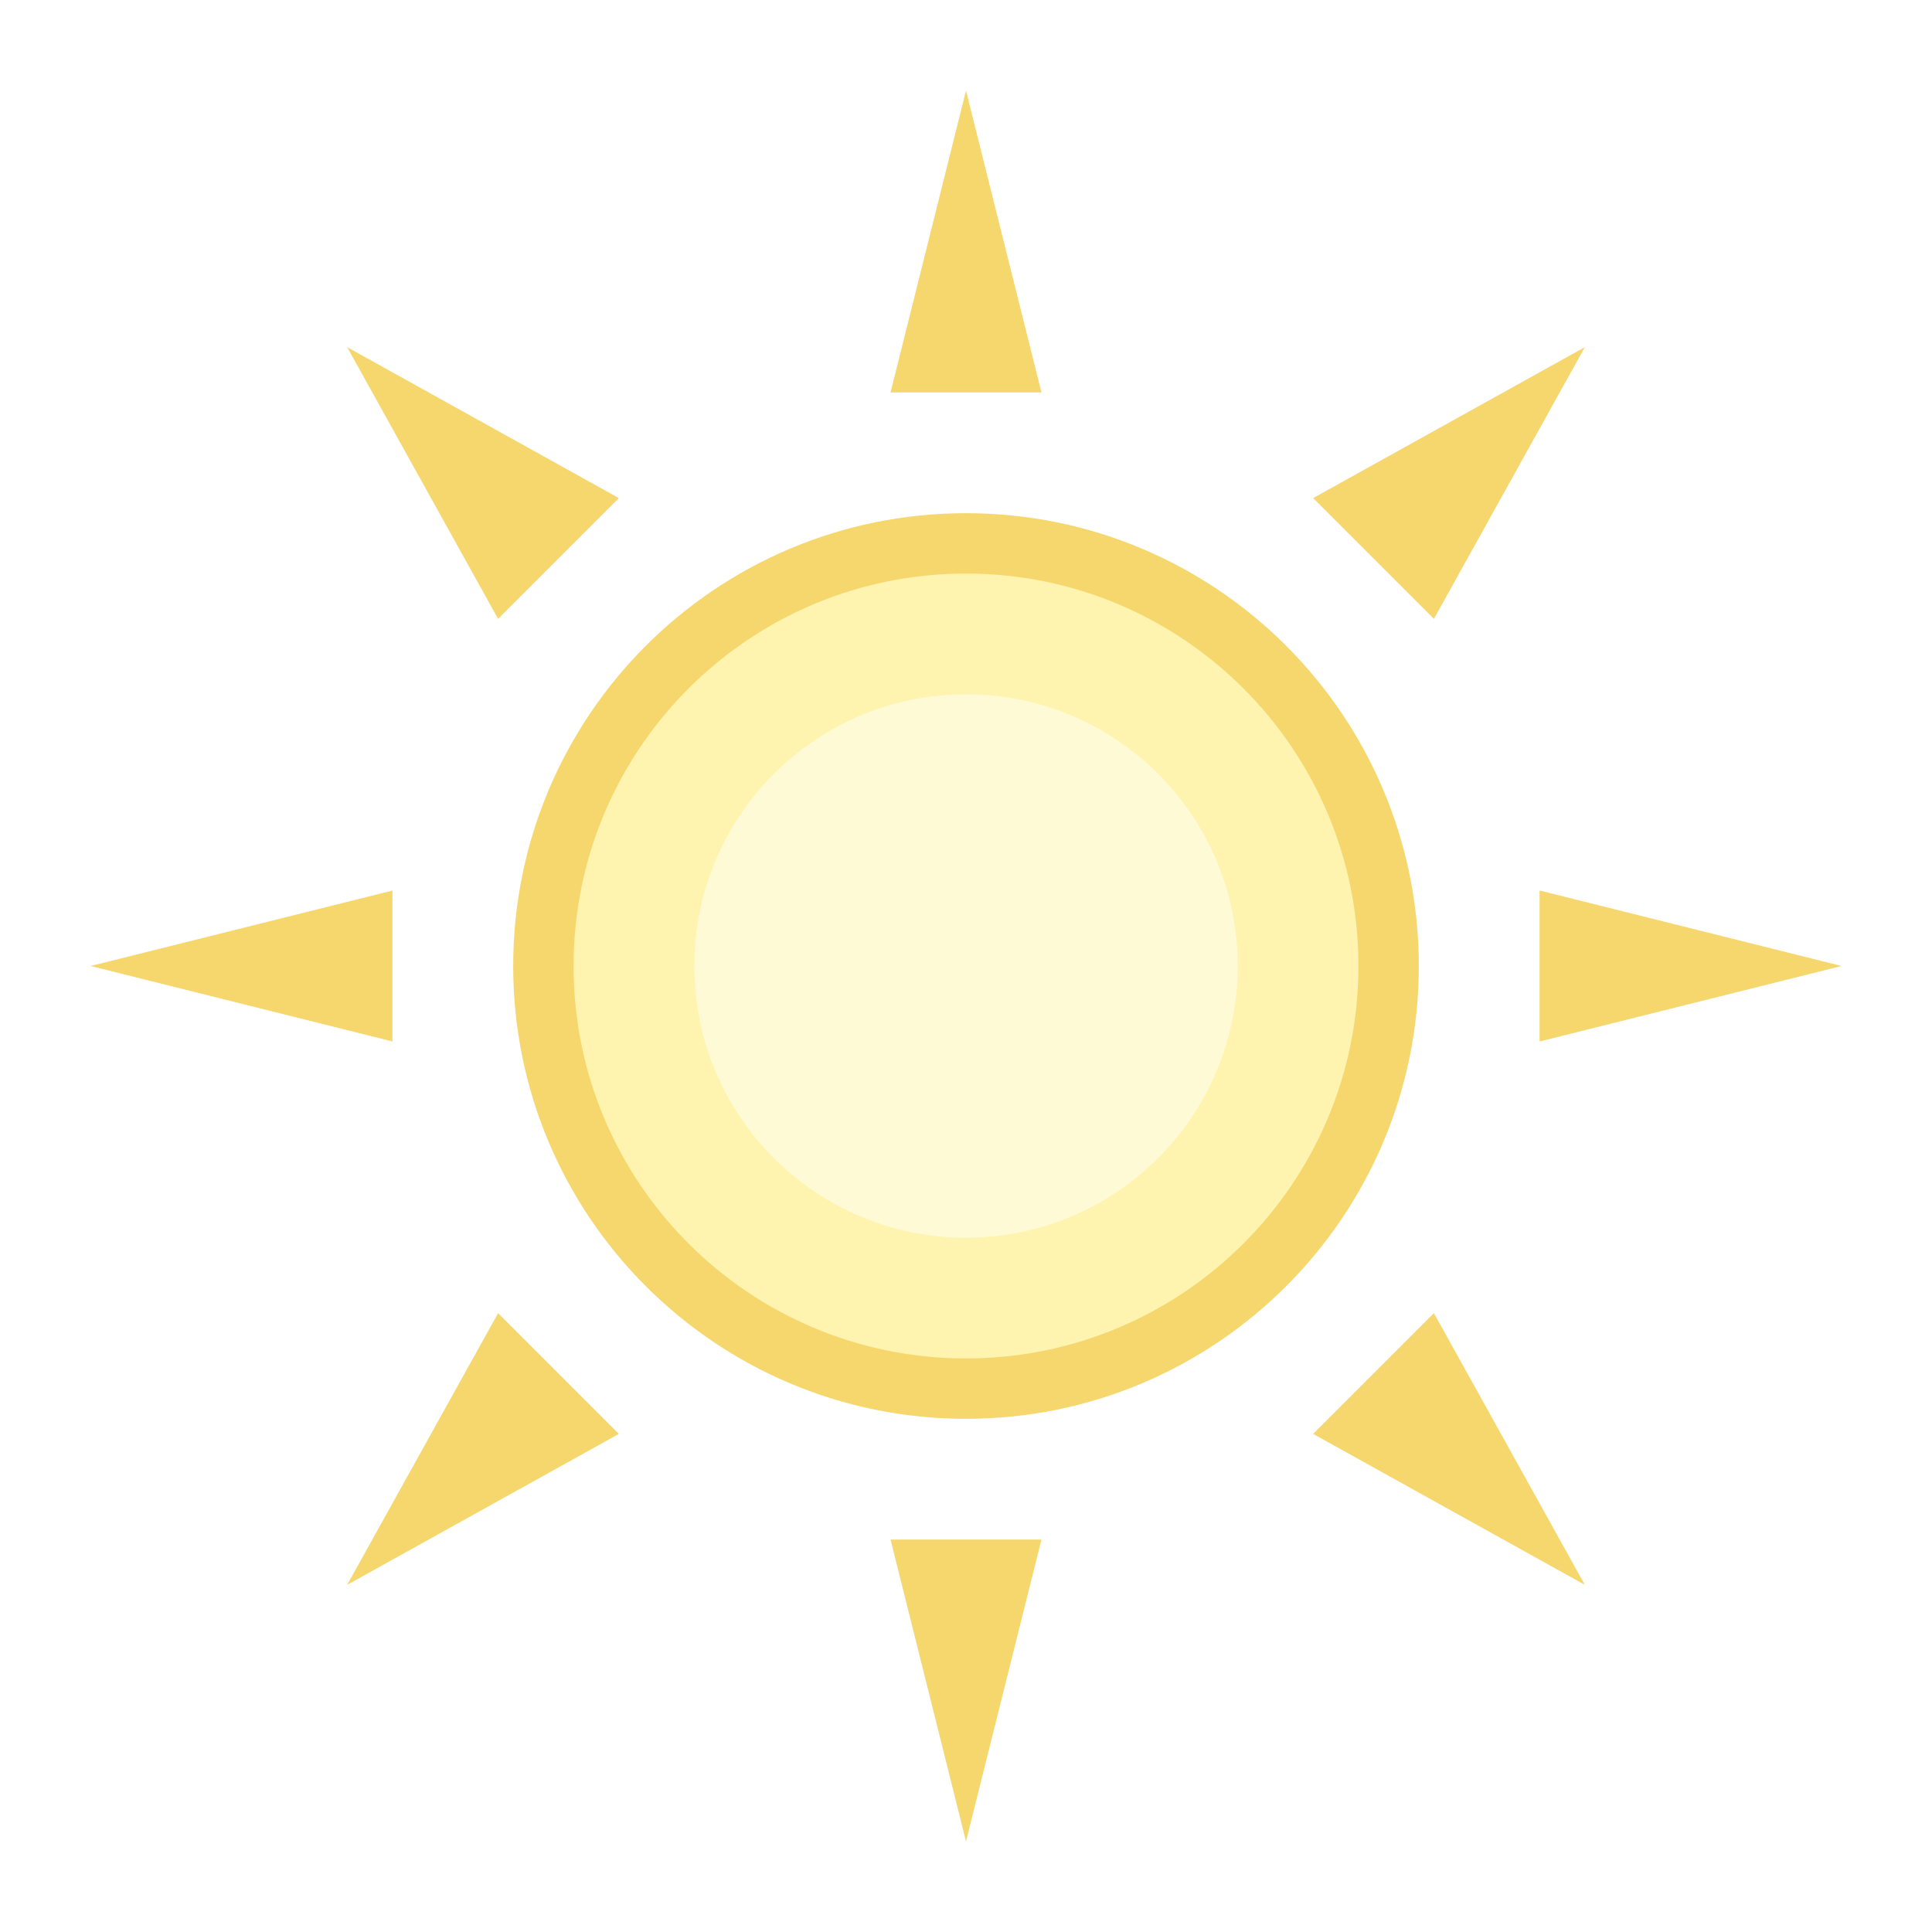
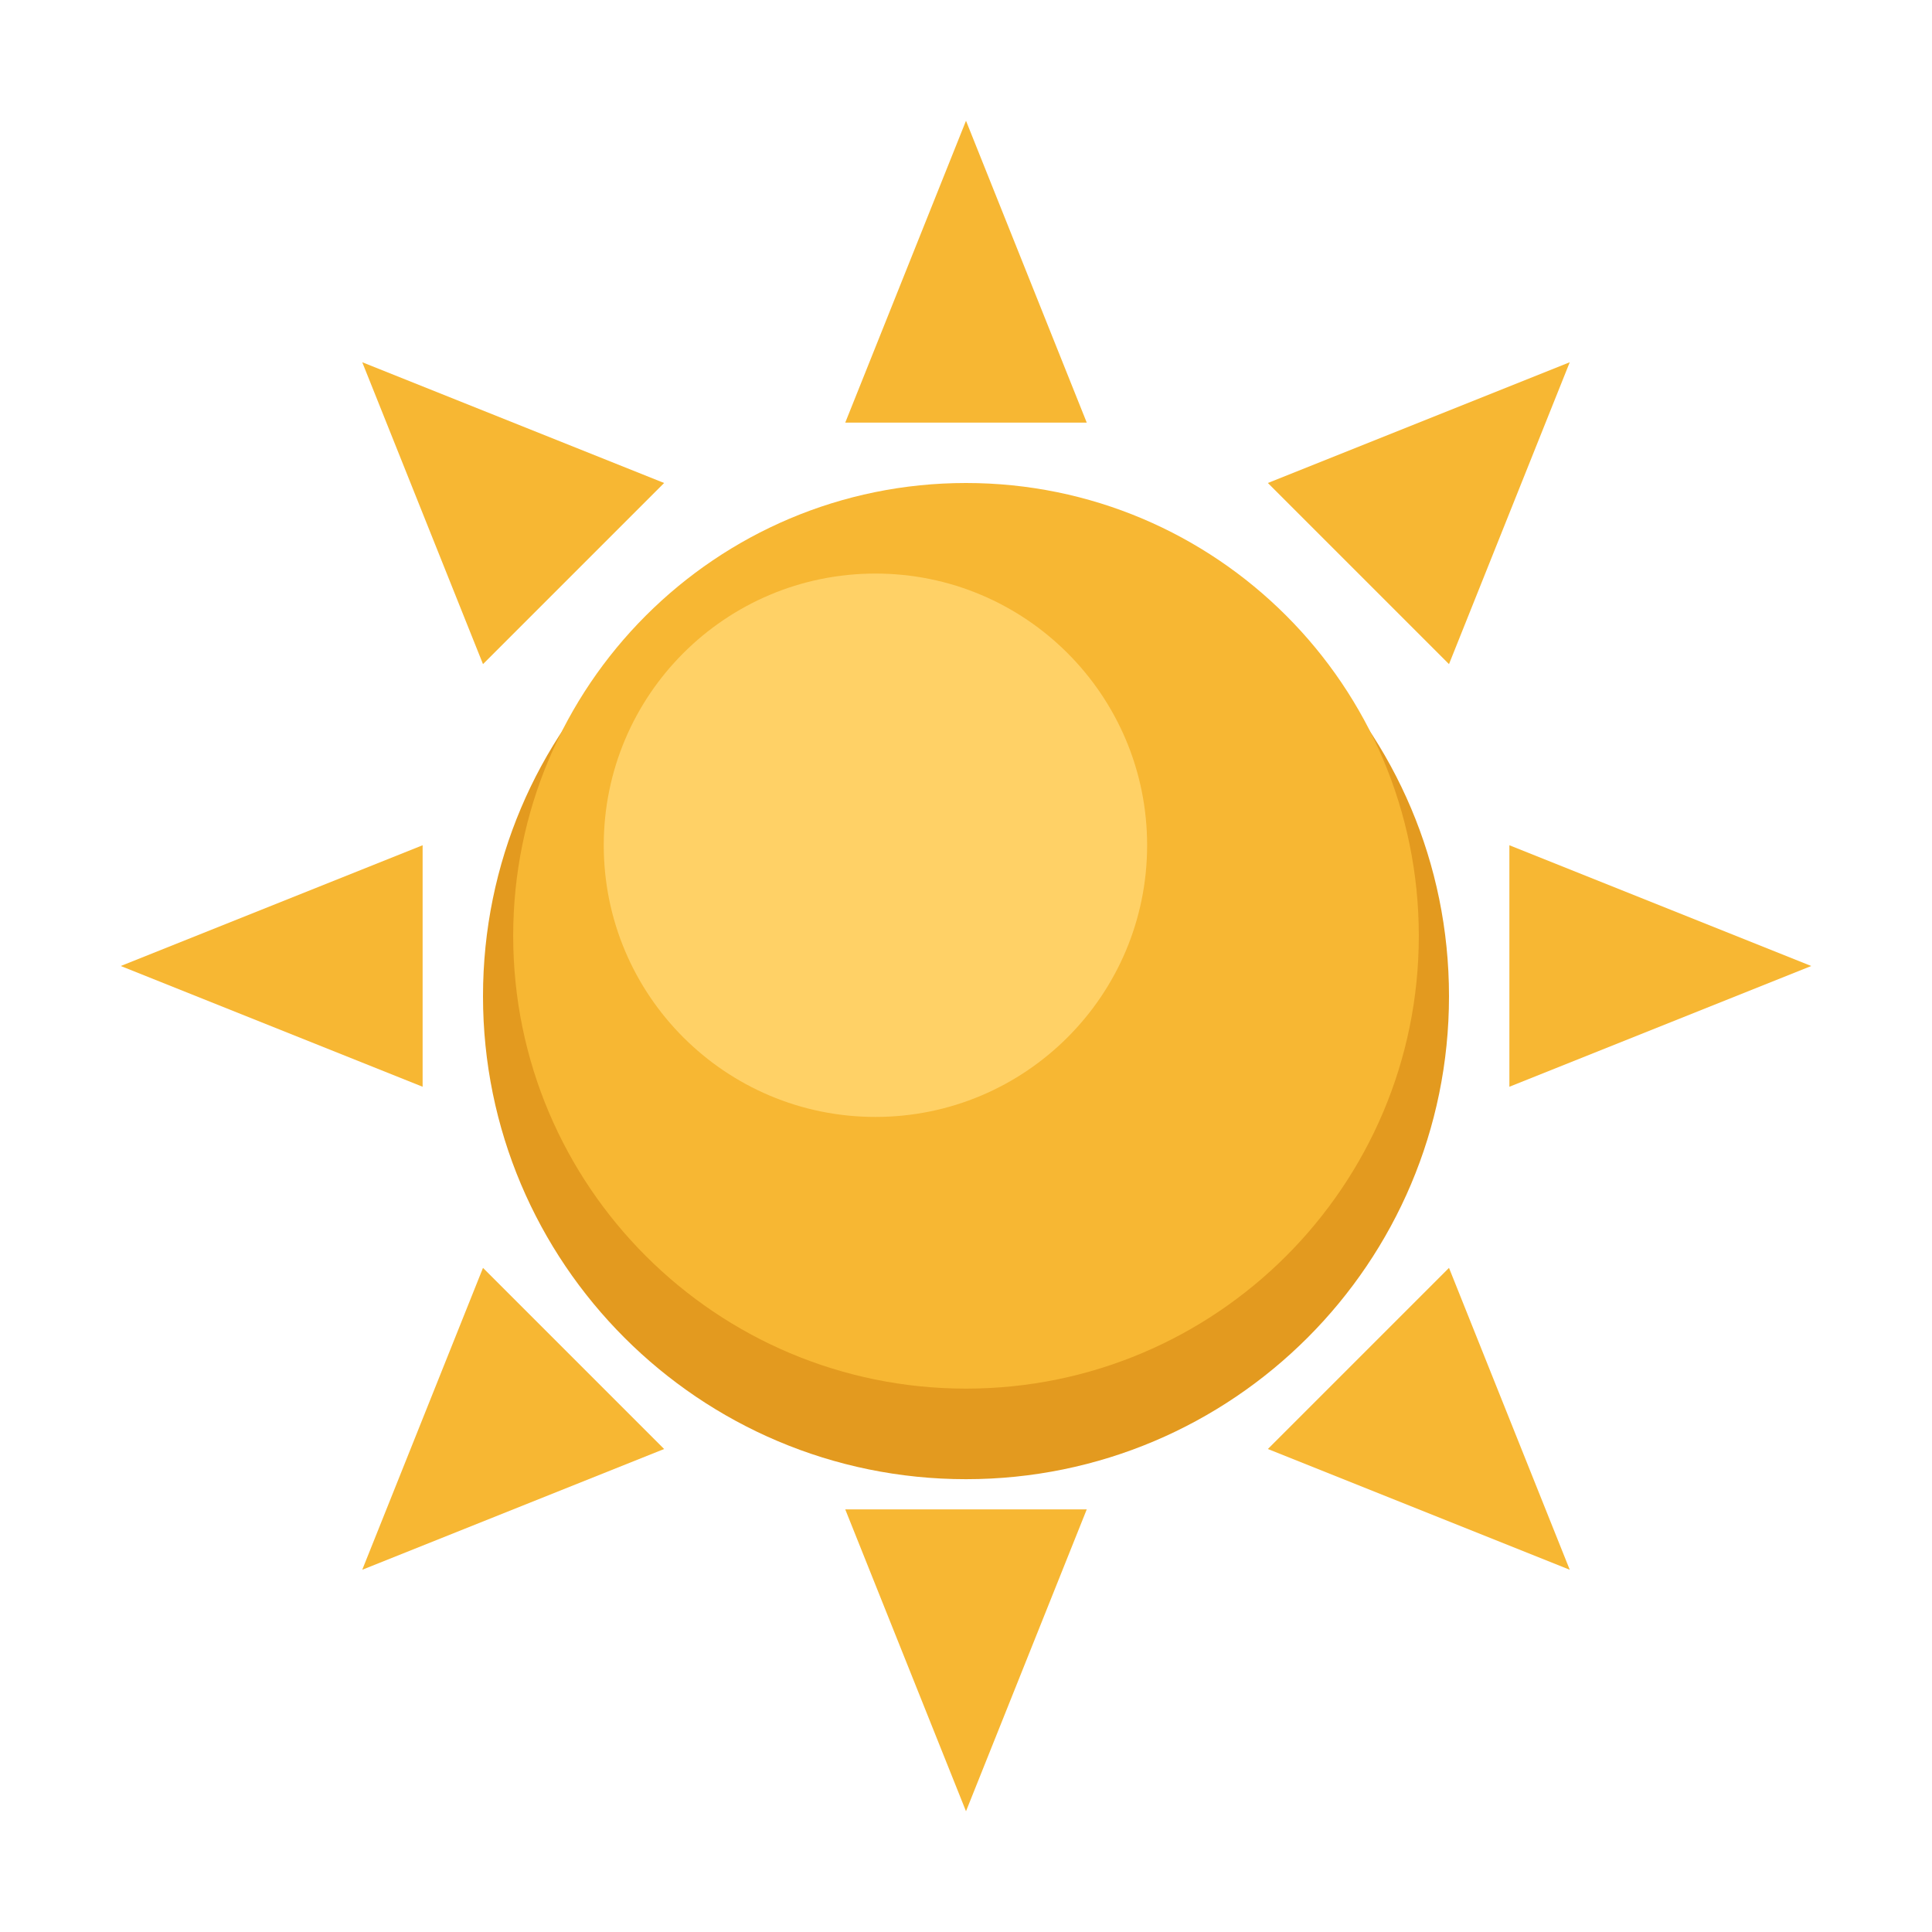
- <svg xmlns="http://www.w3.org/2000/svg" width="64" height="64" viewBox="0 0 64 64" fill="none" stroke-width="2" stroke-linecap="round" stroke-linejoin="round">
-   <g fill="#F5D76E" stroke="none">
-     <polygon points="32,3 34.5,13 29.5,13" />
-     <polygon points="32,61 34.5,51 29.5,51" />
-     <polygon points="3,32 13,29.5 13,34.5" />
-     <polygon points="61,32 51,29.5 51,34.5" />
-     <polygon points="11.5,11.5 20.5,16.5 16.5,20.5" />
-     <polygon points="52.5,52.5 43.5,47.5 47.5,43.5" />
-     <polygon points="11.5,52.5 16.5,43.5 20.5,47.5" />
-     <polygon points="52.5,11.5 47.5,20.5 43.5,16.5" />
+ <svg xmlns="http://www.w3.org/2000/svg" width="64" height="64" viewBox="0 0 64 64" fill="none" stroke-linecap="round" stroke-linejoin="round">
+   <g fill="#F7B733">
+     <path d="M32 4 L36 14 L28 14 Z" />
+     <path d="M32 60 L36 50 L28 50 Z" />
+     <path d="M4 32 L14 28 L14 36 Z" />
+     <path d="M60 32 L50 28 L50 36 Z" />
+     <path d="M12 12 L22 16 L16 22 Z" />
+     <path d="M52 52 L42 48 L48 42 Z" />
+     <path d="M12 52 L16 42 L22 48 Z" />
+     <path d="M52 12 L48 22 L42 16 Z" />
  </g>
-   <circle cx="32" cy="32" r="14" fill="#FFF3B0" stroke="#F5D76E" />
-   <circle cx="32" cy="32" r="9" fill="#FFFAD6" stroke="none" />
+   <circle cx="32" cy="33" r="16" fill="#E39A1F" />
+   <circle cx="32" cy="31" r="15" fill="#F7B733" />
+   <circle cx="29" cy="28" r="9" fill="#FFD166" />
</svg>
